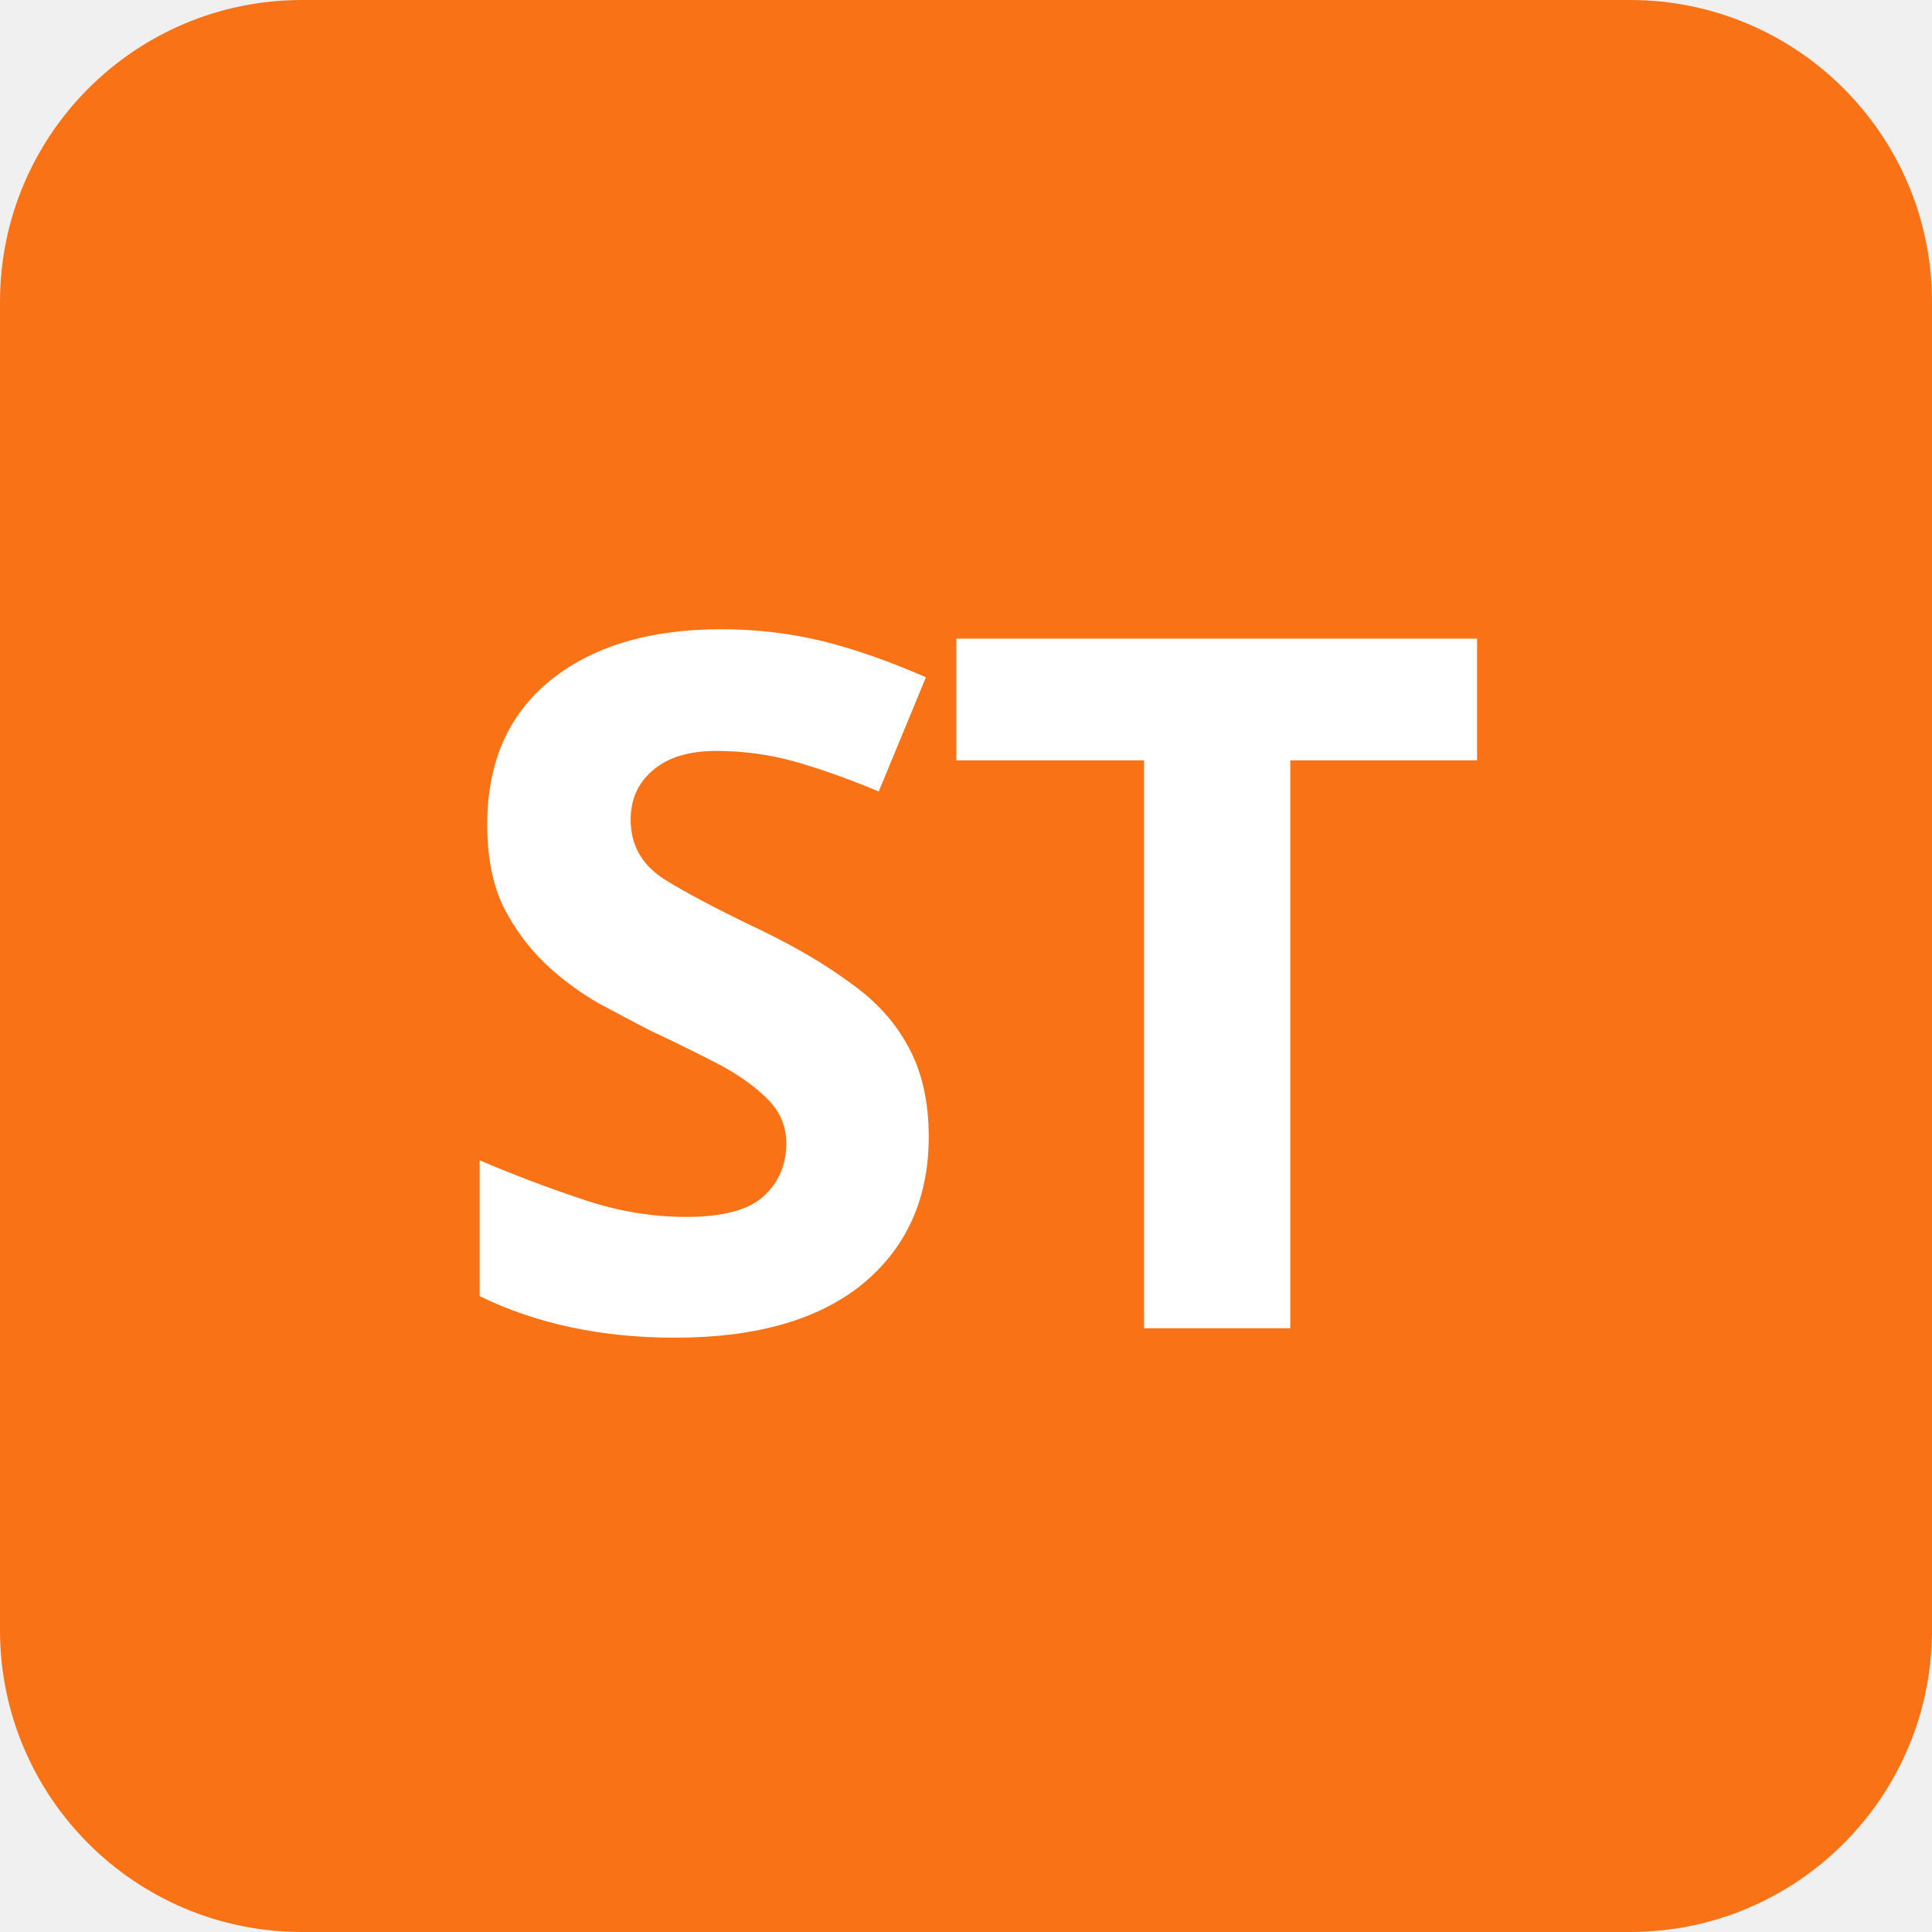
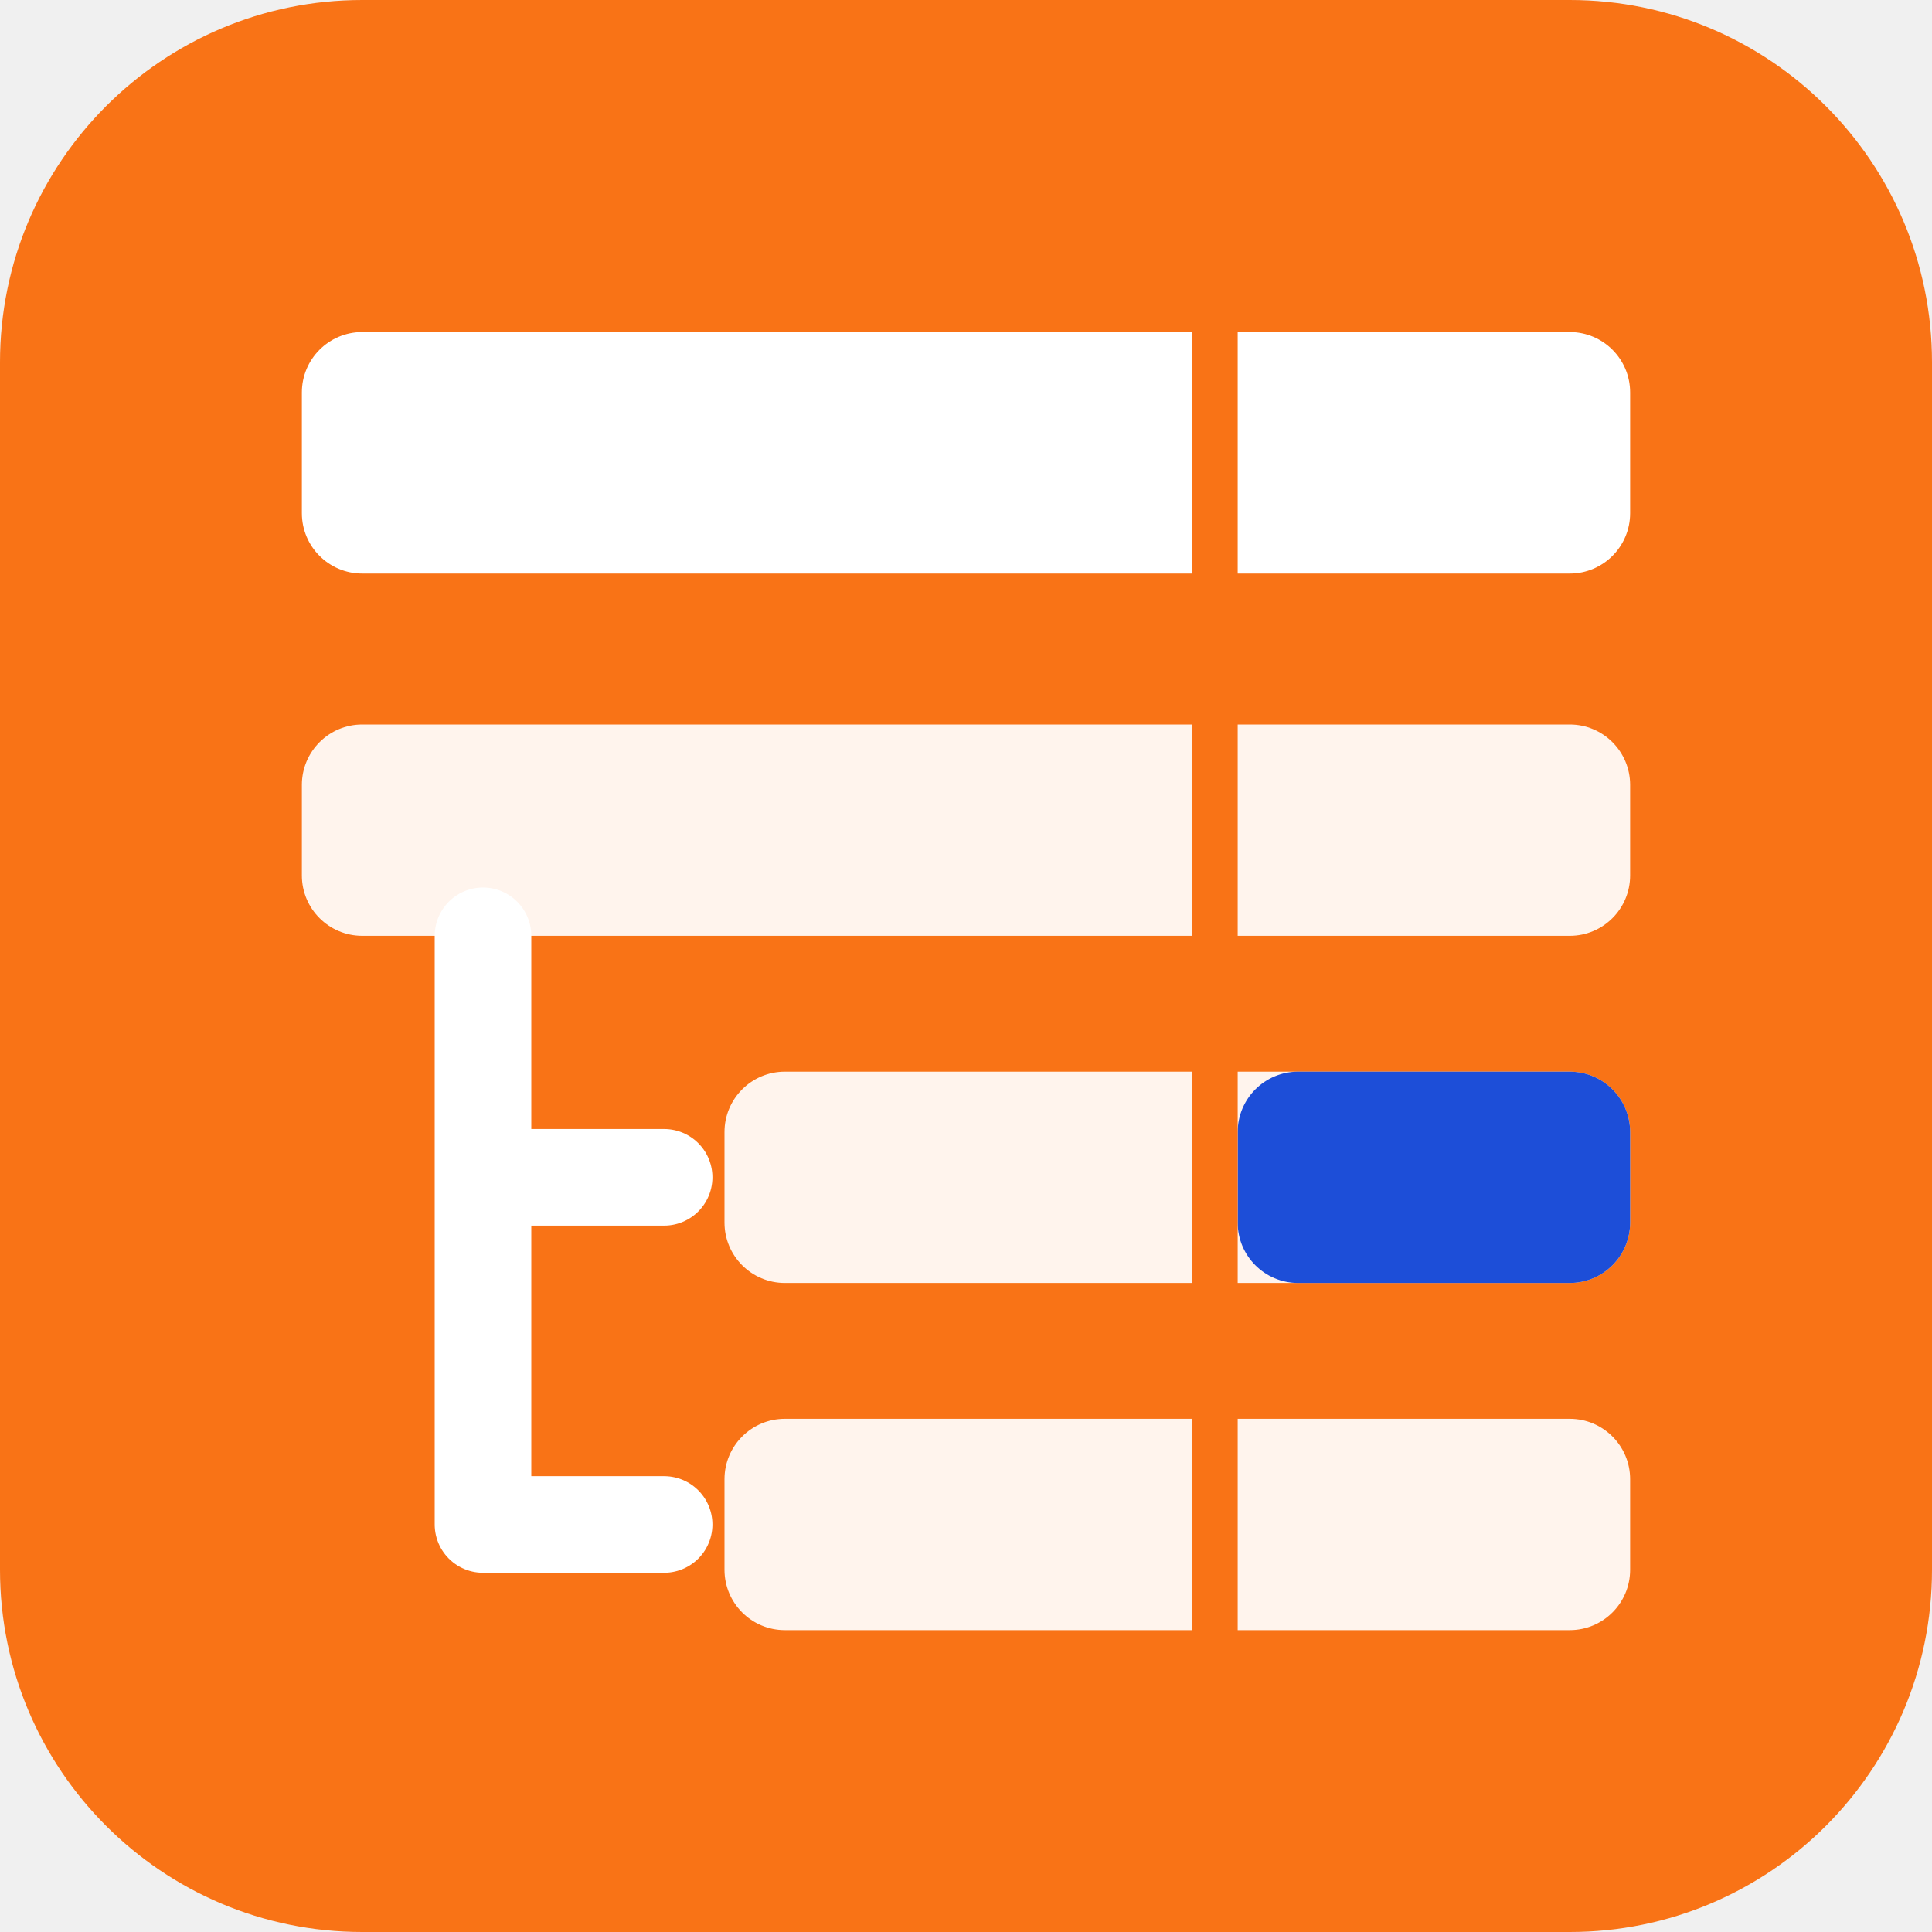
<svg xmlns="http://www.w3.org/2000/svg" viewBox="0 0 32 32" width="32" height="32">
-   <rect width="32" height="32" rx="5" fill="#F97316" />
-   <text x="16" y="22" font-family="system-ui, sans-serif" font-size="16" font-weight="700" fill="white" text-anchor="middle" letter-spacing="-0.5">ST</text>
+   <rect width="32" height="32" rx="6" fill="#F97316" />
+   <rect x="5" y="5.5" width="22" height="4" rx="1" fill="#FFFFFF" />
+   <rect x="5" y="12" width="22" height="3.5" rx="1" fill="#FFFFFF" fill-opacity="0.92" />
+   <rect x="12" y="17.75" width="15" height="3.5" rx="1" fill="#FFFFFF" fill-opacity="0.92" />
+   <rect x="12" y="23.5" width="15" height="3.5" rx="1" fill="#FFFFFF" fill-opacity="0.92" />
+   <path d="M8 15.5V25.25M8 19.5H11M8 25.25H11" stroke="#FFFFFF" stroke-width="1.6" stroke-linecap="round" fill="none" />
+   <rect x="20.5" y="17.75" width="6.5" height="3.5" rx="1" fill="#1D4ED8" />
+   <rect x="19.75" y="5" width="0.75" height="22.5" fill="#F97316" />
</svg>
